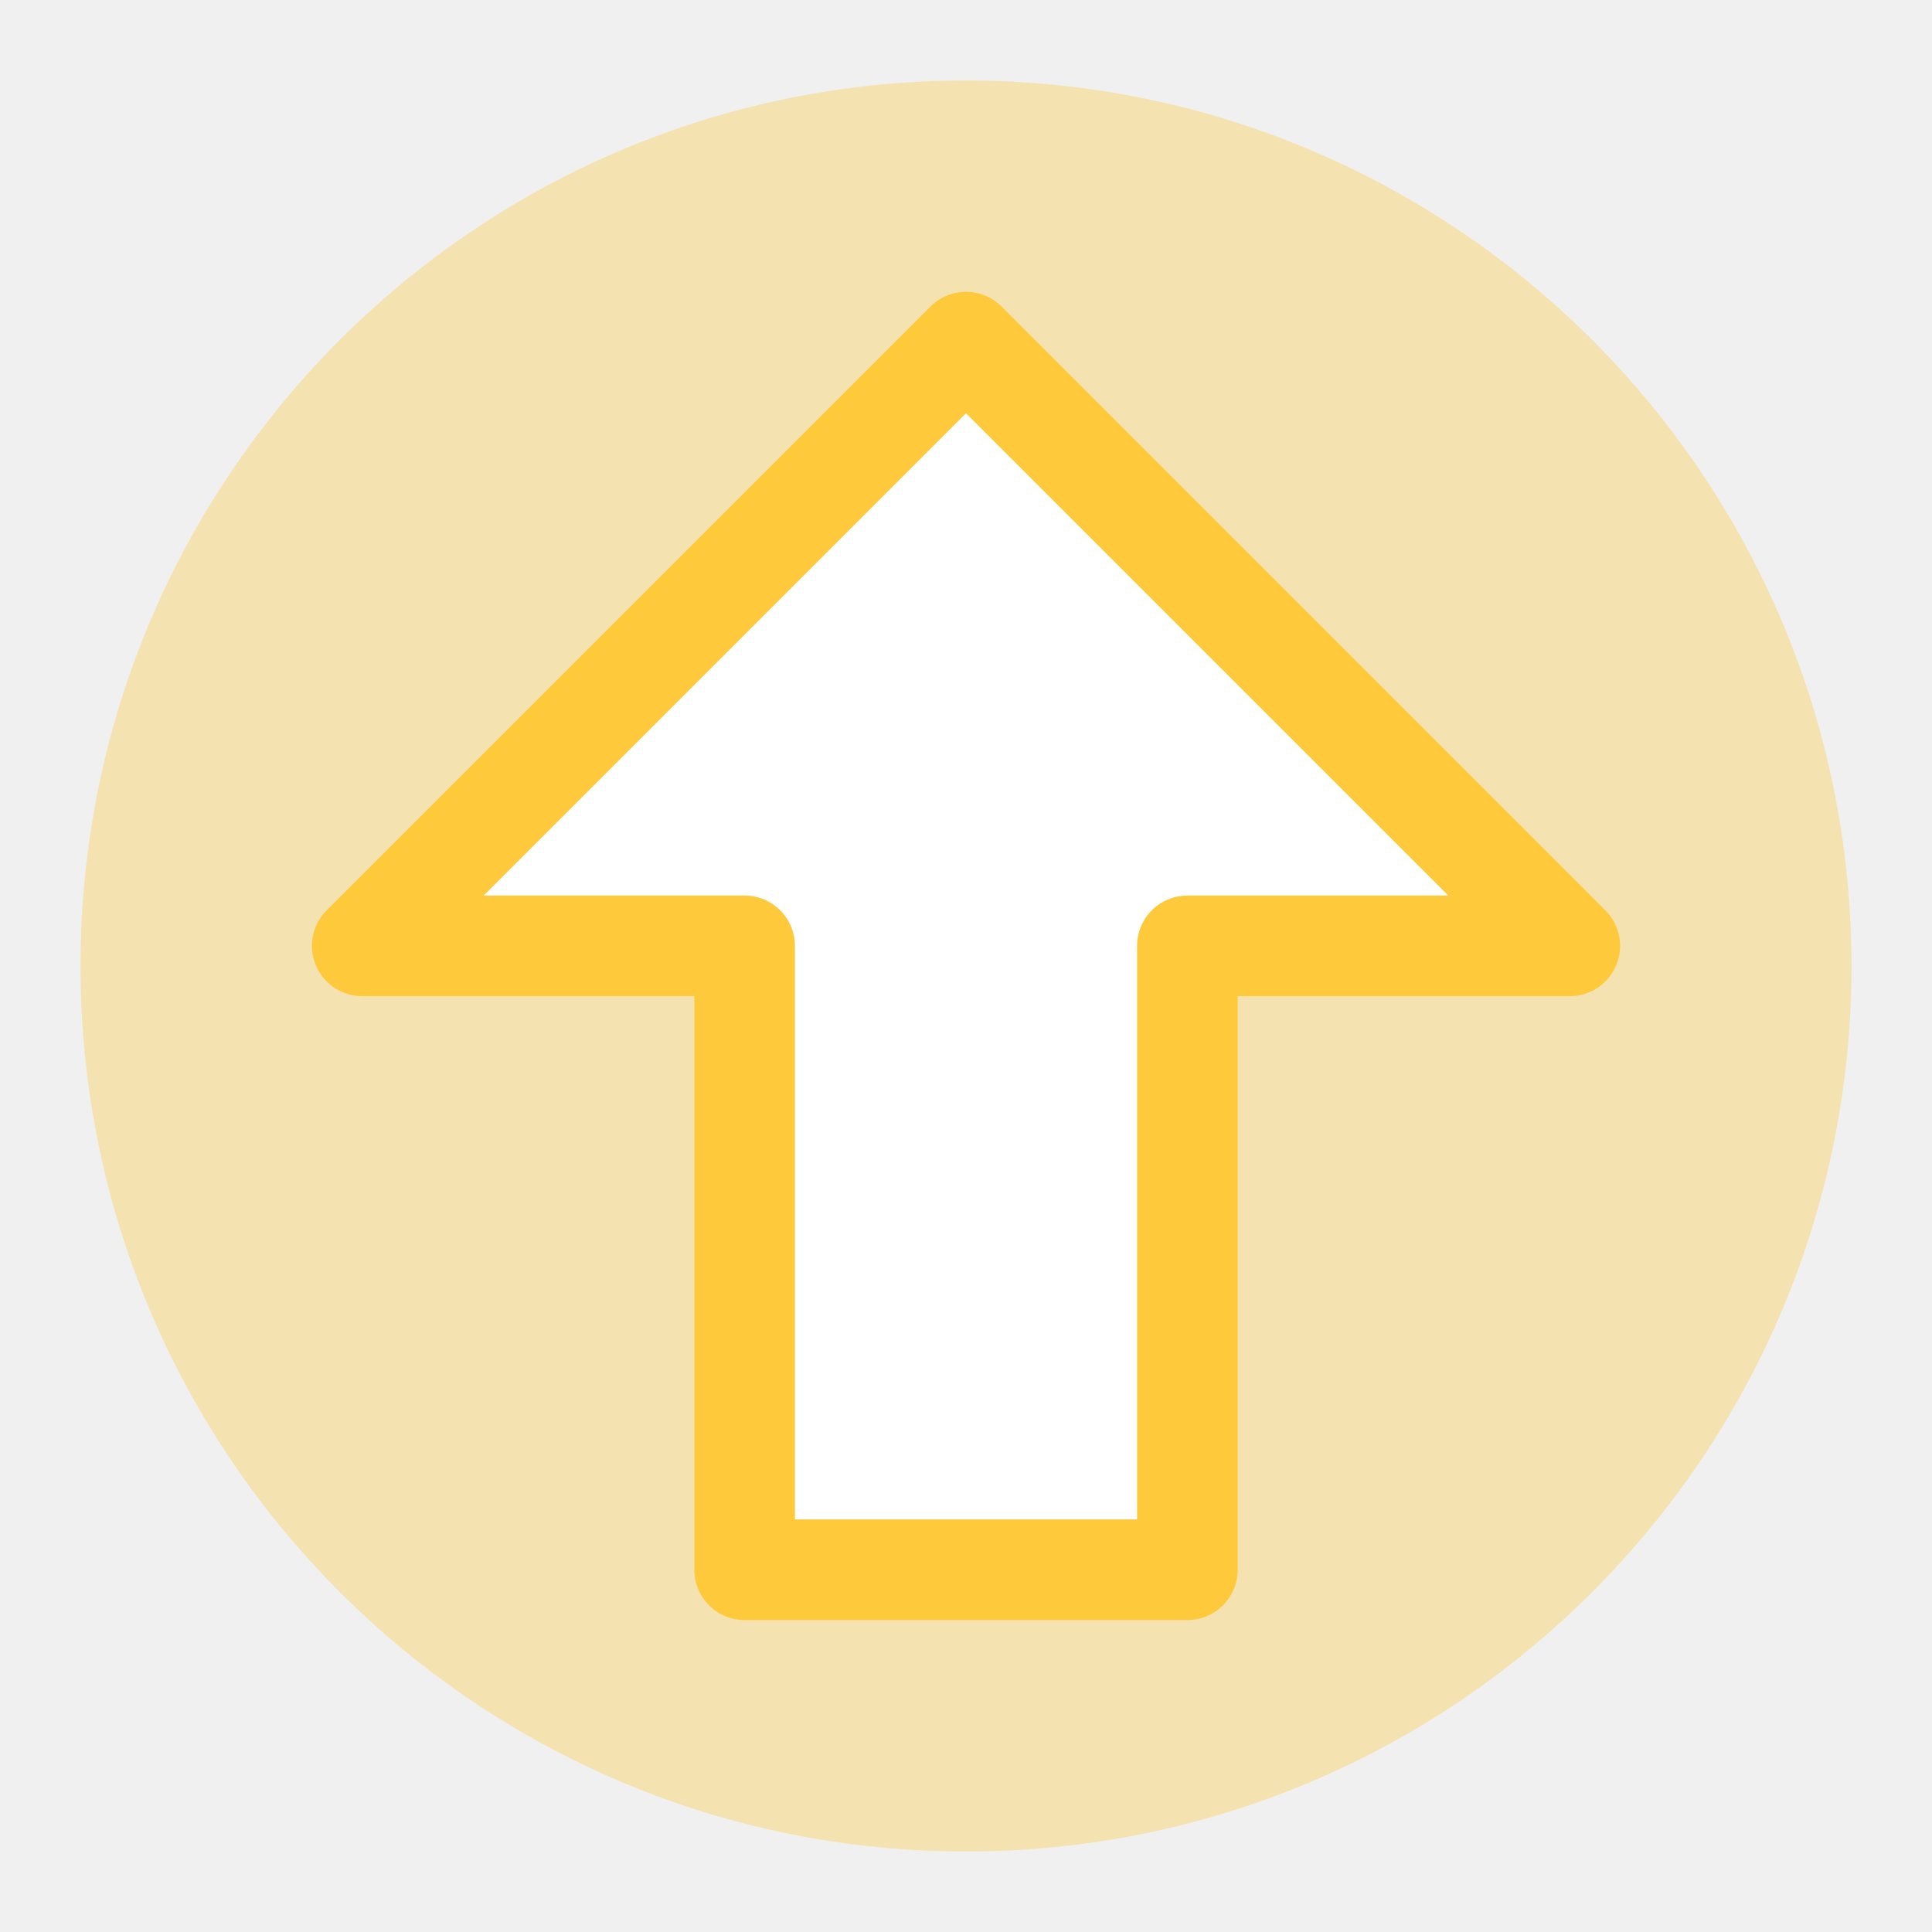
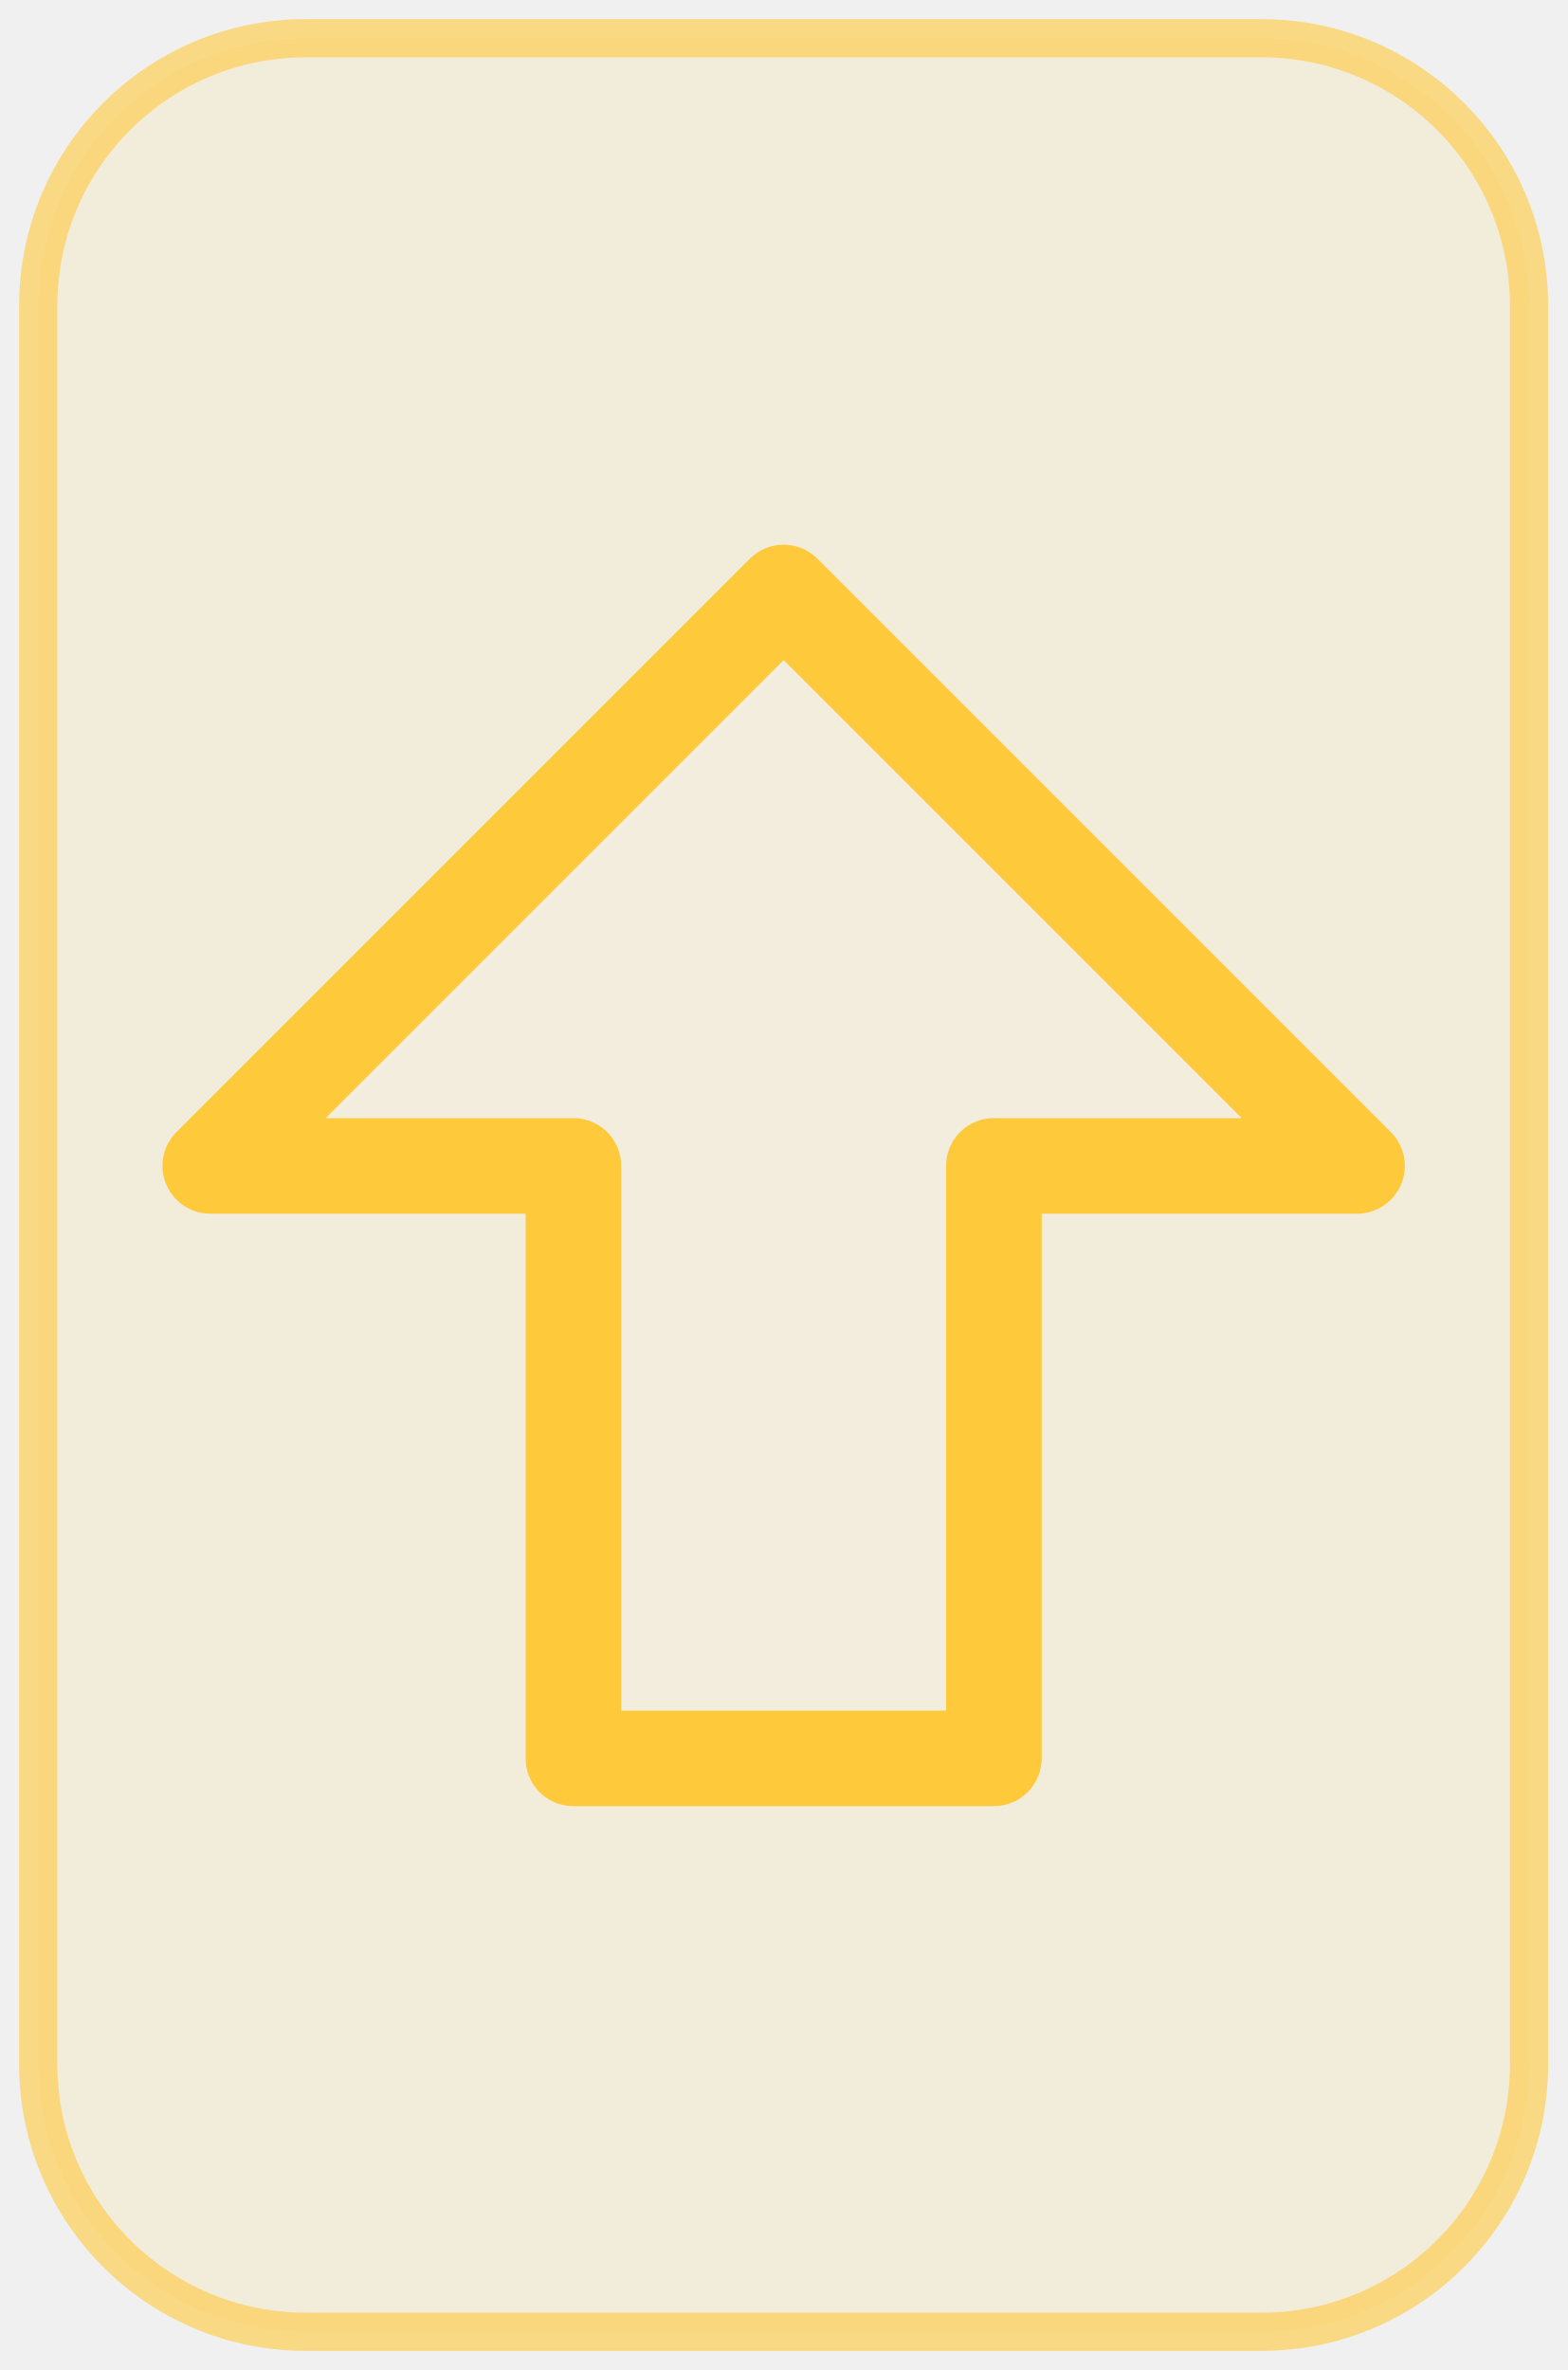
- <svg xmlns="http://www.w3.org/2000/svg" width="96" height="96" viewBox="0 0 96 96">
-   <circle cx="48" cy="48" r="44" fill="#FFC93C" fill-opacity="0.35" />
-   <g transform="translate(12 12) rotate(0 36 36)">
-     <path d="M36 5 L66 35 L47 35 L47 66 L25 66 L25 35 L6 35 Z" fill="#FFFFFF" stroke="#FFC93C" stroke-width="5" stroke-linejoin="round" />
+ <svg xmlns="http://www.w3.org/2000/svg" width="82" height="124" viewBox="0 0 82 124">
+   <rect x="2" y="2" width="78" height="120" rx="14" fill="#FFC93C" fill-opacity="0.12" stroke="#FFC93C" stroke-opacity="0.6" stroke-width="2" />
+   <g transform="translate(5 26) rotate(0 36 36)">
+     <path d="M36 5 L66 35 L47 35 L47 66 L25 66 L25 35 L6 35 Z" fill="#FFFFFF" fill-opacity="0.05" stroke="#FFC93C" stroke-width="5" stroke-linejoin="round" />
  </g>
</svg>
